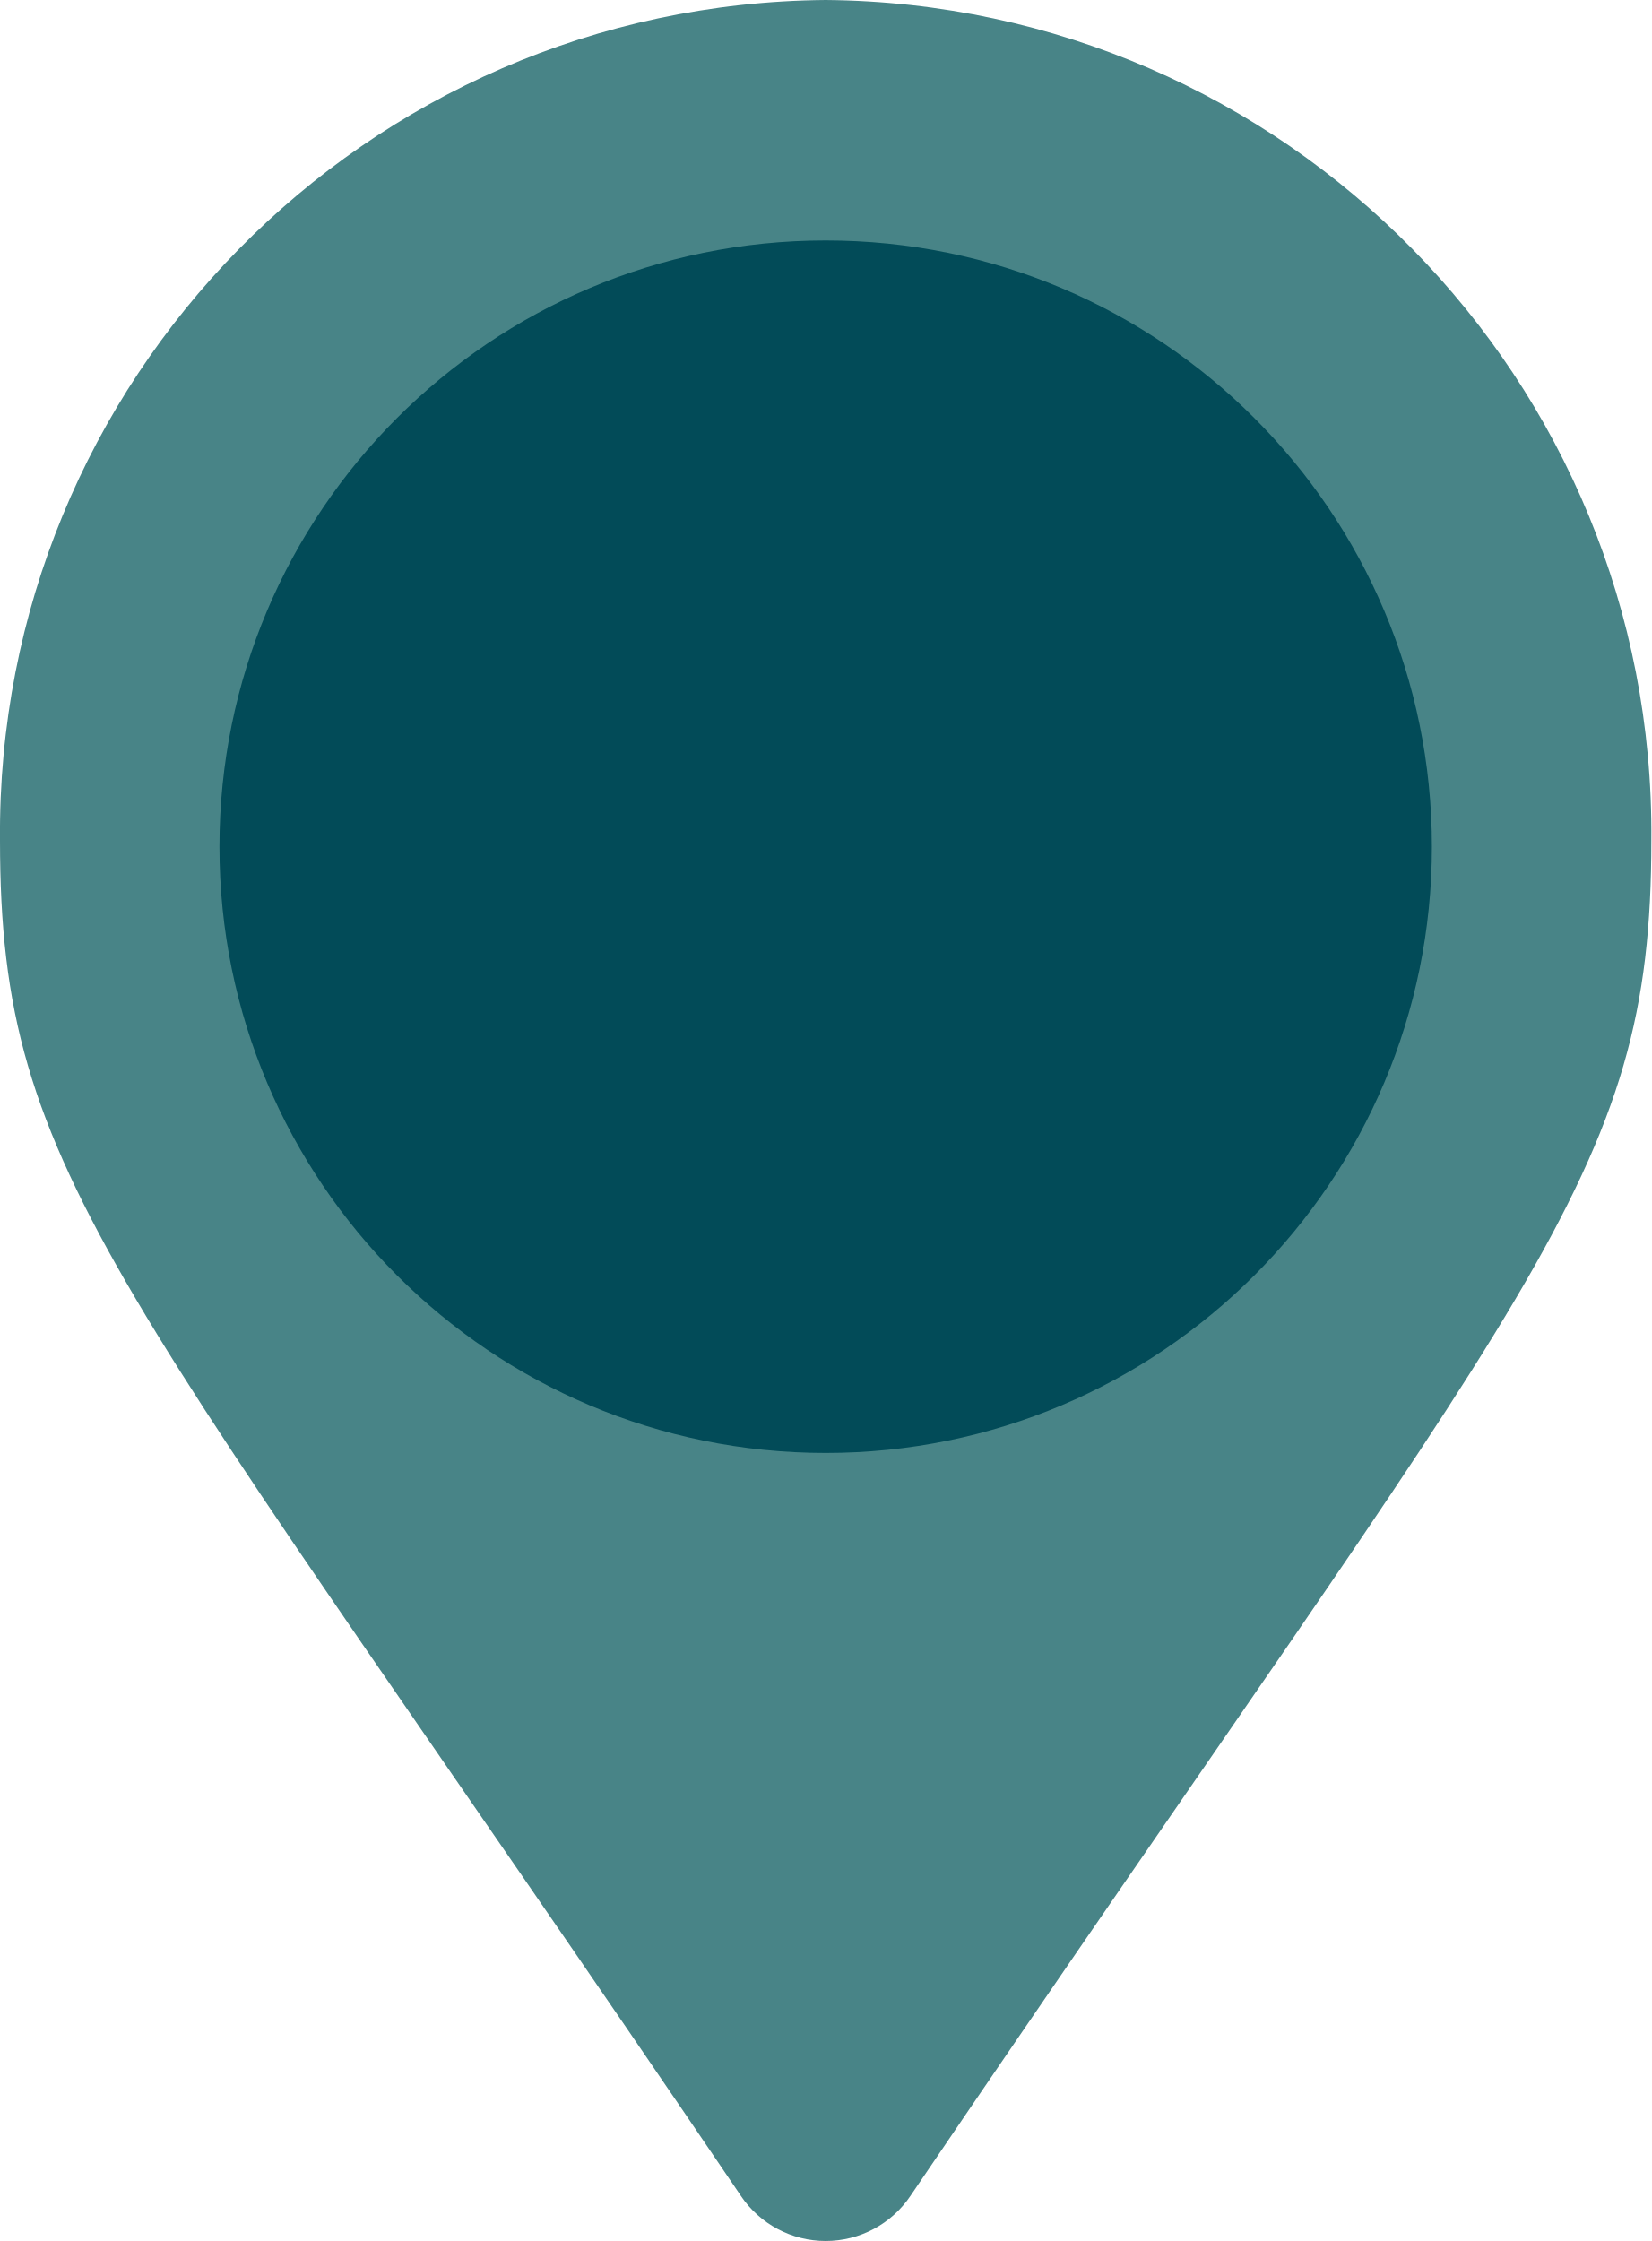
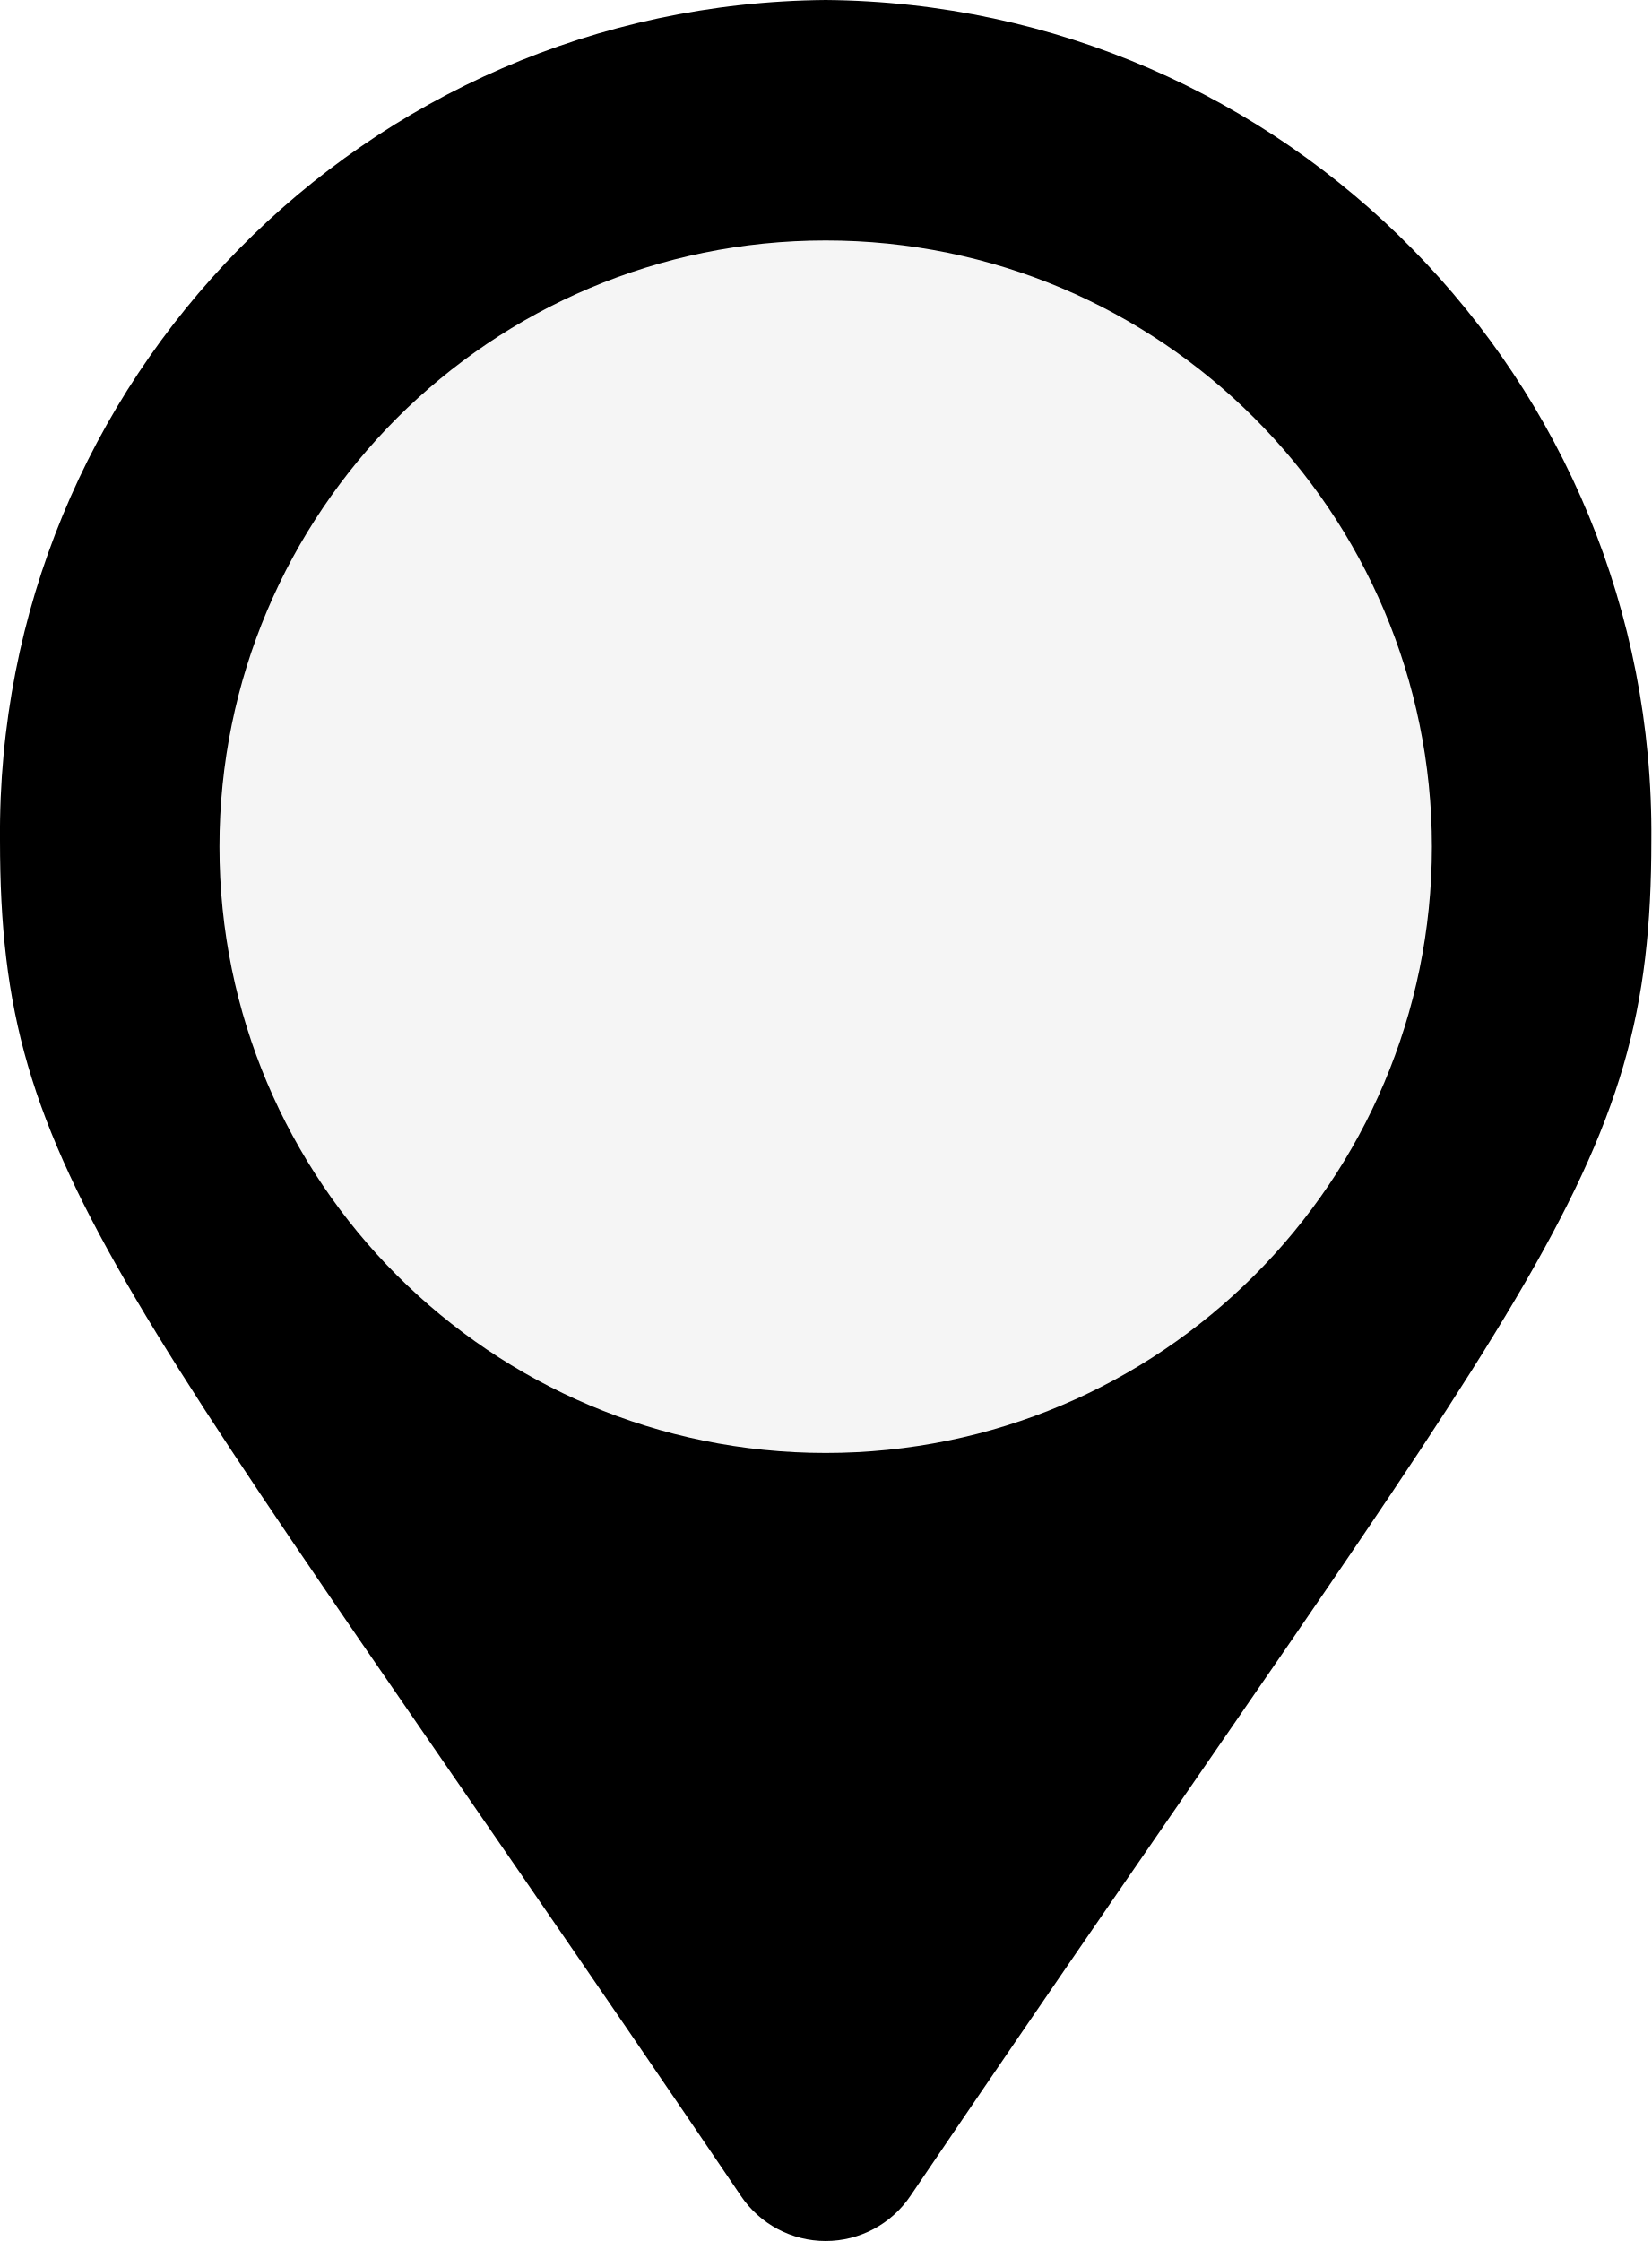
<svg xmlns="http://www.w3.org/2000/svg" width="42.222" height="57.296" viewBox="0 0 42.222 57.296">
  <g id="Group_218" data-name="Group 218" transform="translate(-1175.818 -373.852)">
-     <path id="Icon_awesome-map-marker-alt" data-name="Icon awesome-map-marker-alt" d="M18.942,56.14C2.965,32.568,0,30.149,0,21.486A21.3,21.3,0,0,1,21.111,0,21.3,21.3,0,0,1,42.222,21.486c0,8.663-2.965,11.082-18.942,34.654a2.614,2.614,0,0,1-4.339,0Zm2.17-25.7a8.954,8.954,0,1,0-8.8-8.953A8.875,8.875,0,0,0,21.111,30.439Z" transform="translate(1175.818 373.852)" fill="#488487" />
-     <path id="Path_247" data-name="Path 247" d="M15.5,0A15.5,15.5,0,1,1,0,15.5,15.5,15.5,0,0,1,15.5,0Z" transform="translate(1181.429 380)" fill="#024b58" />
+     <path id="Icon_awesome-map-marker-alt" data-name="Icon awesome-map-marker-alt" d="M18.942,56.14C2.965,32.568,0,30.149,0,21.486A21.3,21.3,0,0,1,21.111,0,21.3,21.3,0,0,1,42.222,21.486c0,8.663-2.965,11.082-18.942,34.654a2.614,2.614,0,0,1-4.339,0Zm2.17-25.7a8.954,8.954,0,1,0-8.8-8.953A8.875,8.875,0,0,0,21.111,30.439Z" transform="translate(1175.818 373.852)" fill="black" />
+     <path id="Path_247" data-name="Path 247" d="M15.5,0A15.5,15.5,0,1,1,0,15.5,15.5,15.5,0,0,1,15.5,0Z" transform="translate(1181.429 380)" fill="whitesmoke" />
  </g>
</svg>
